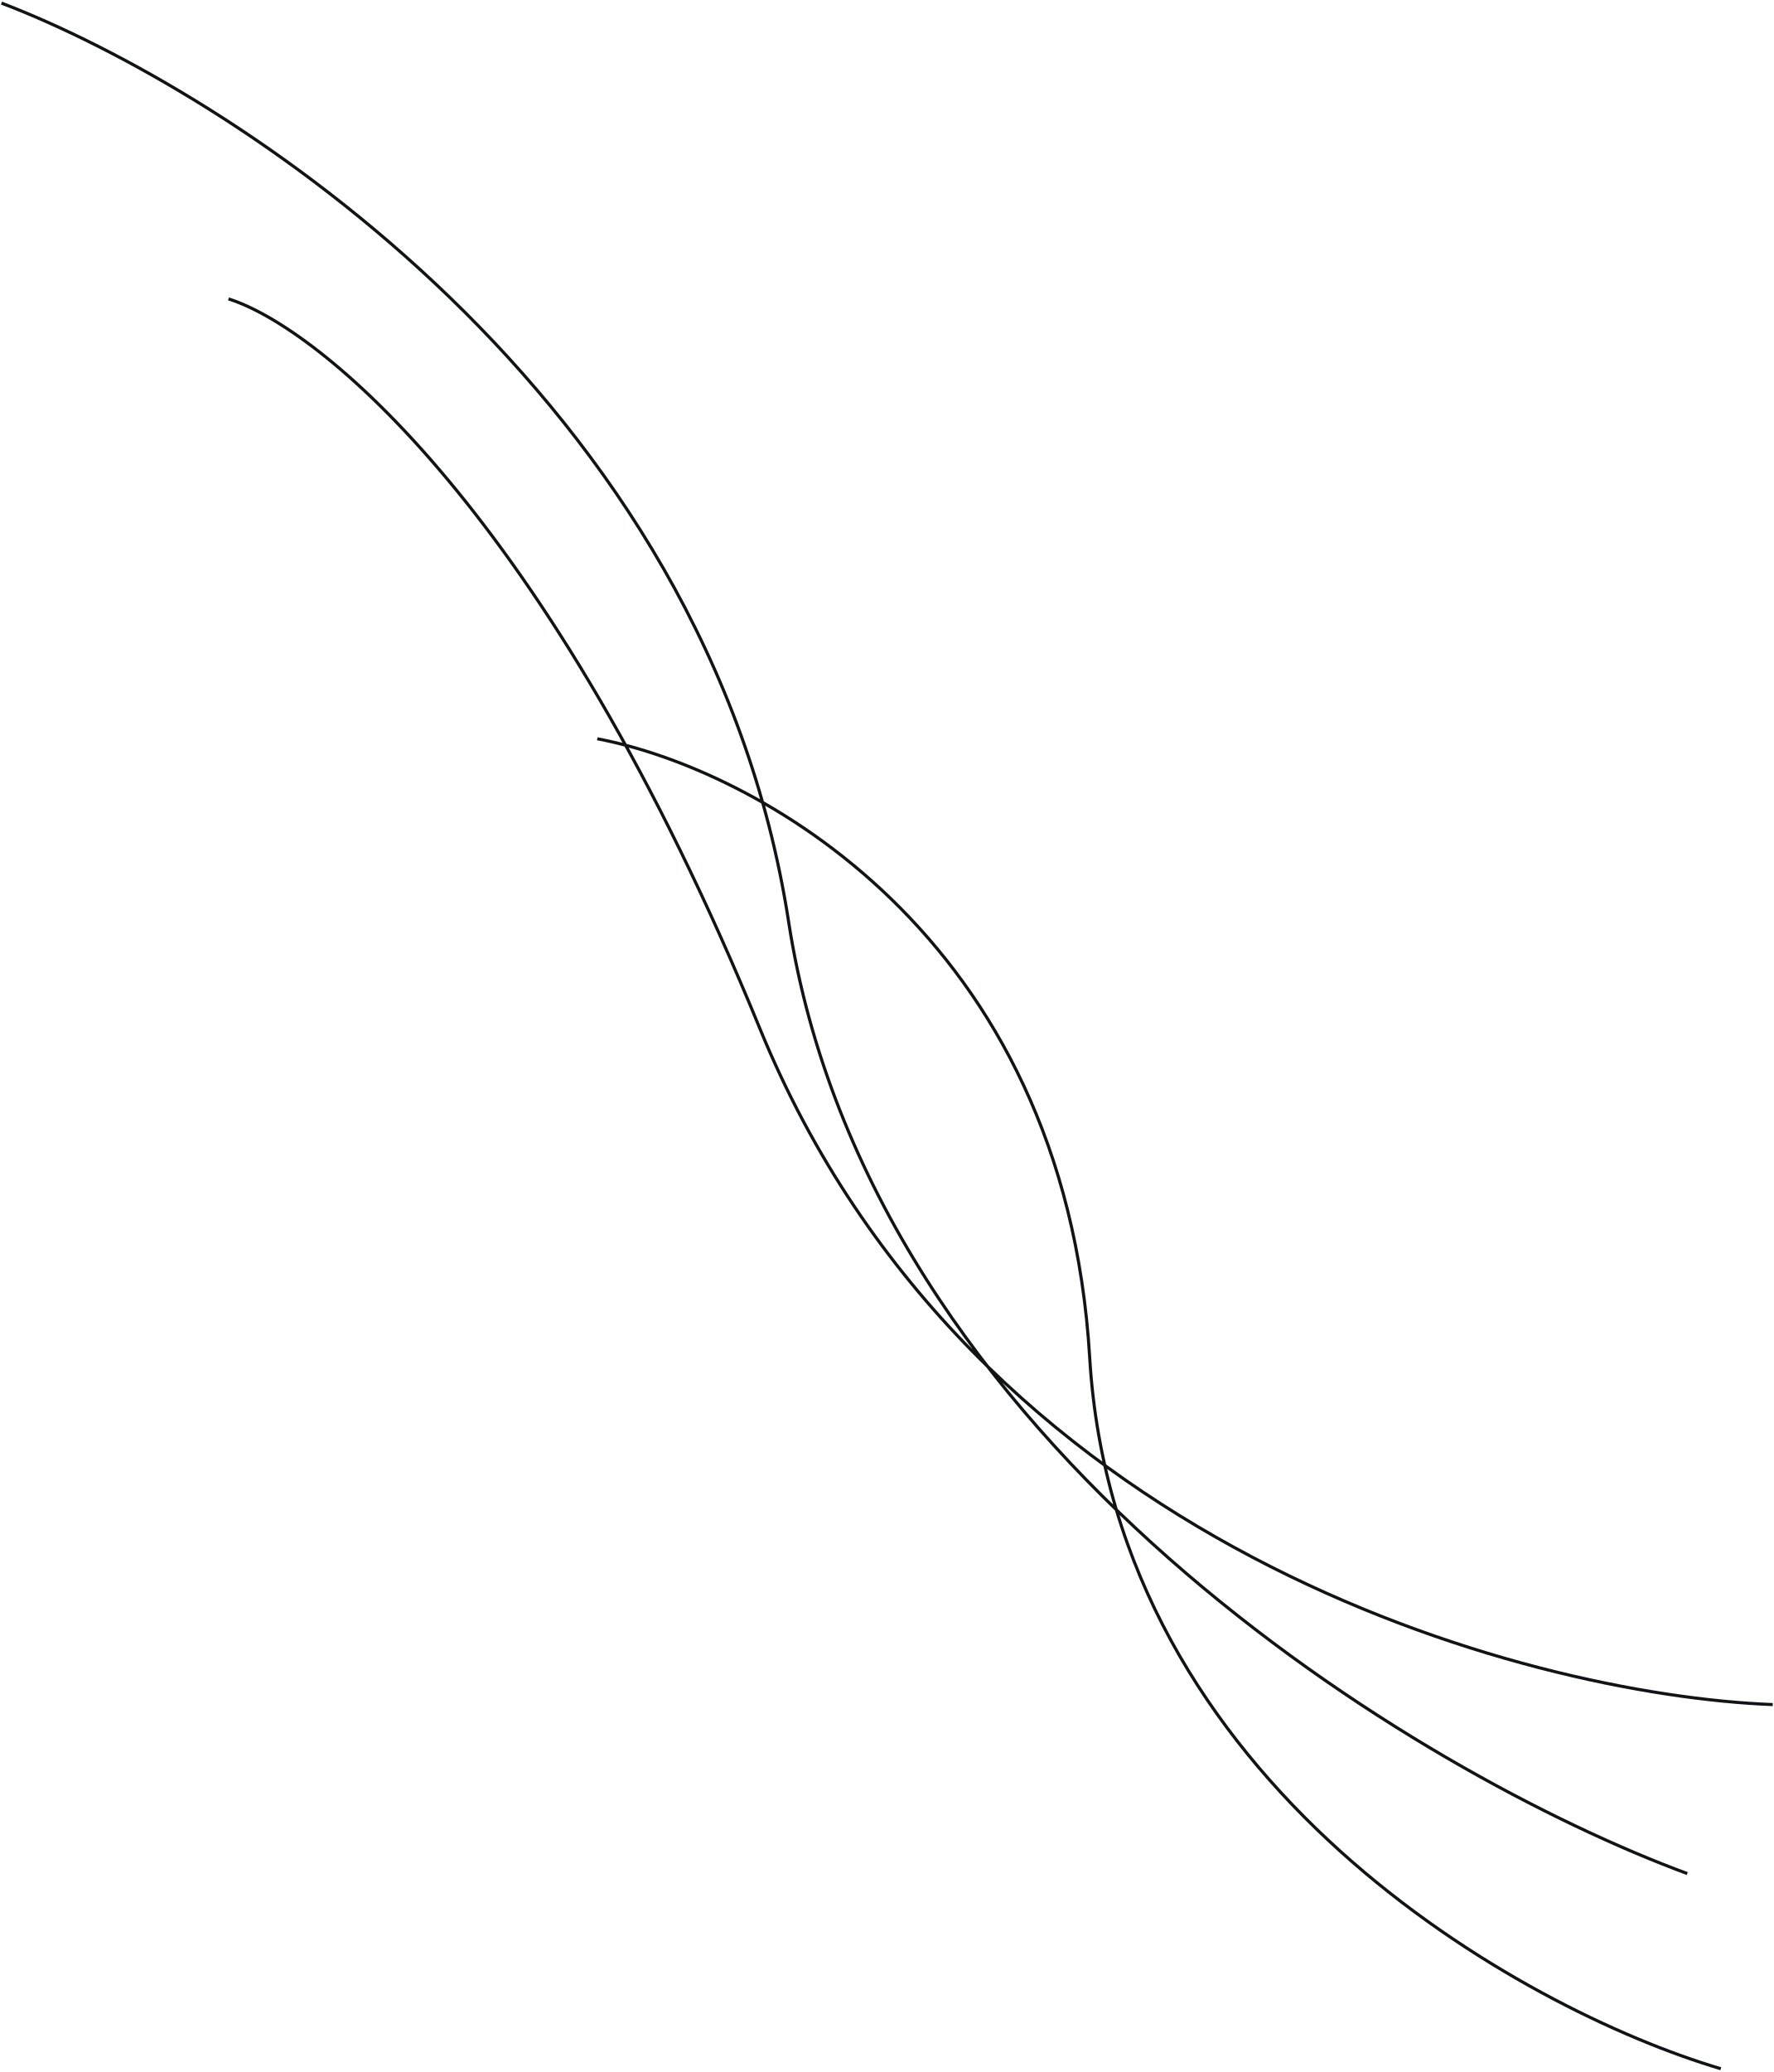
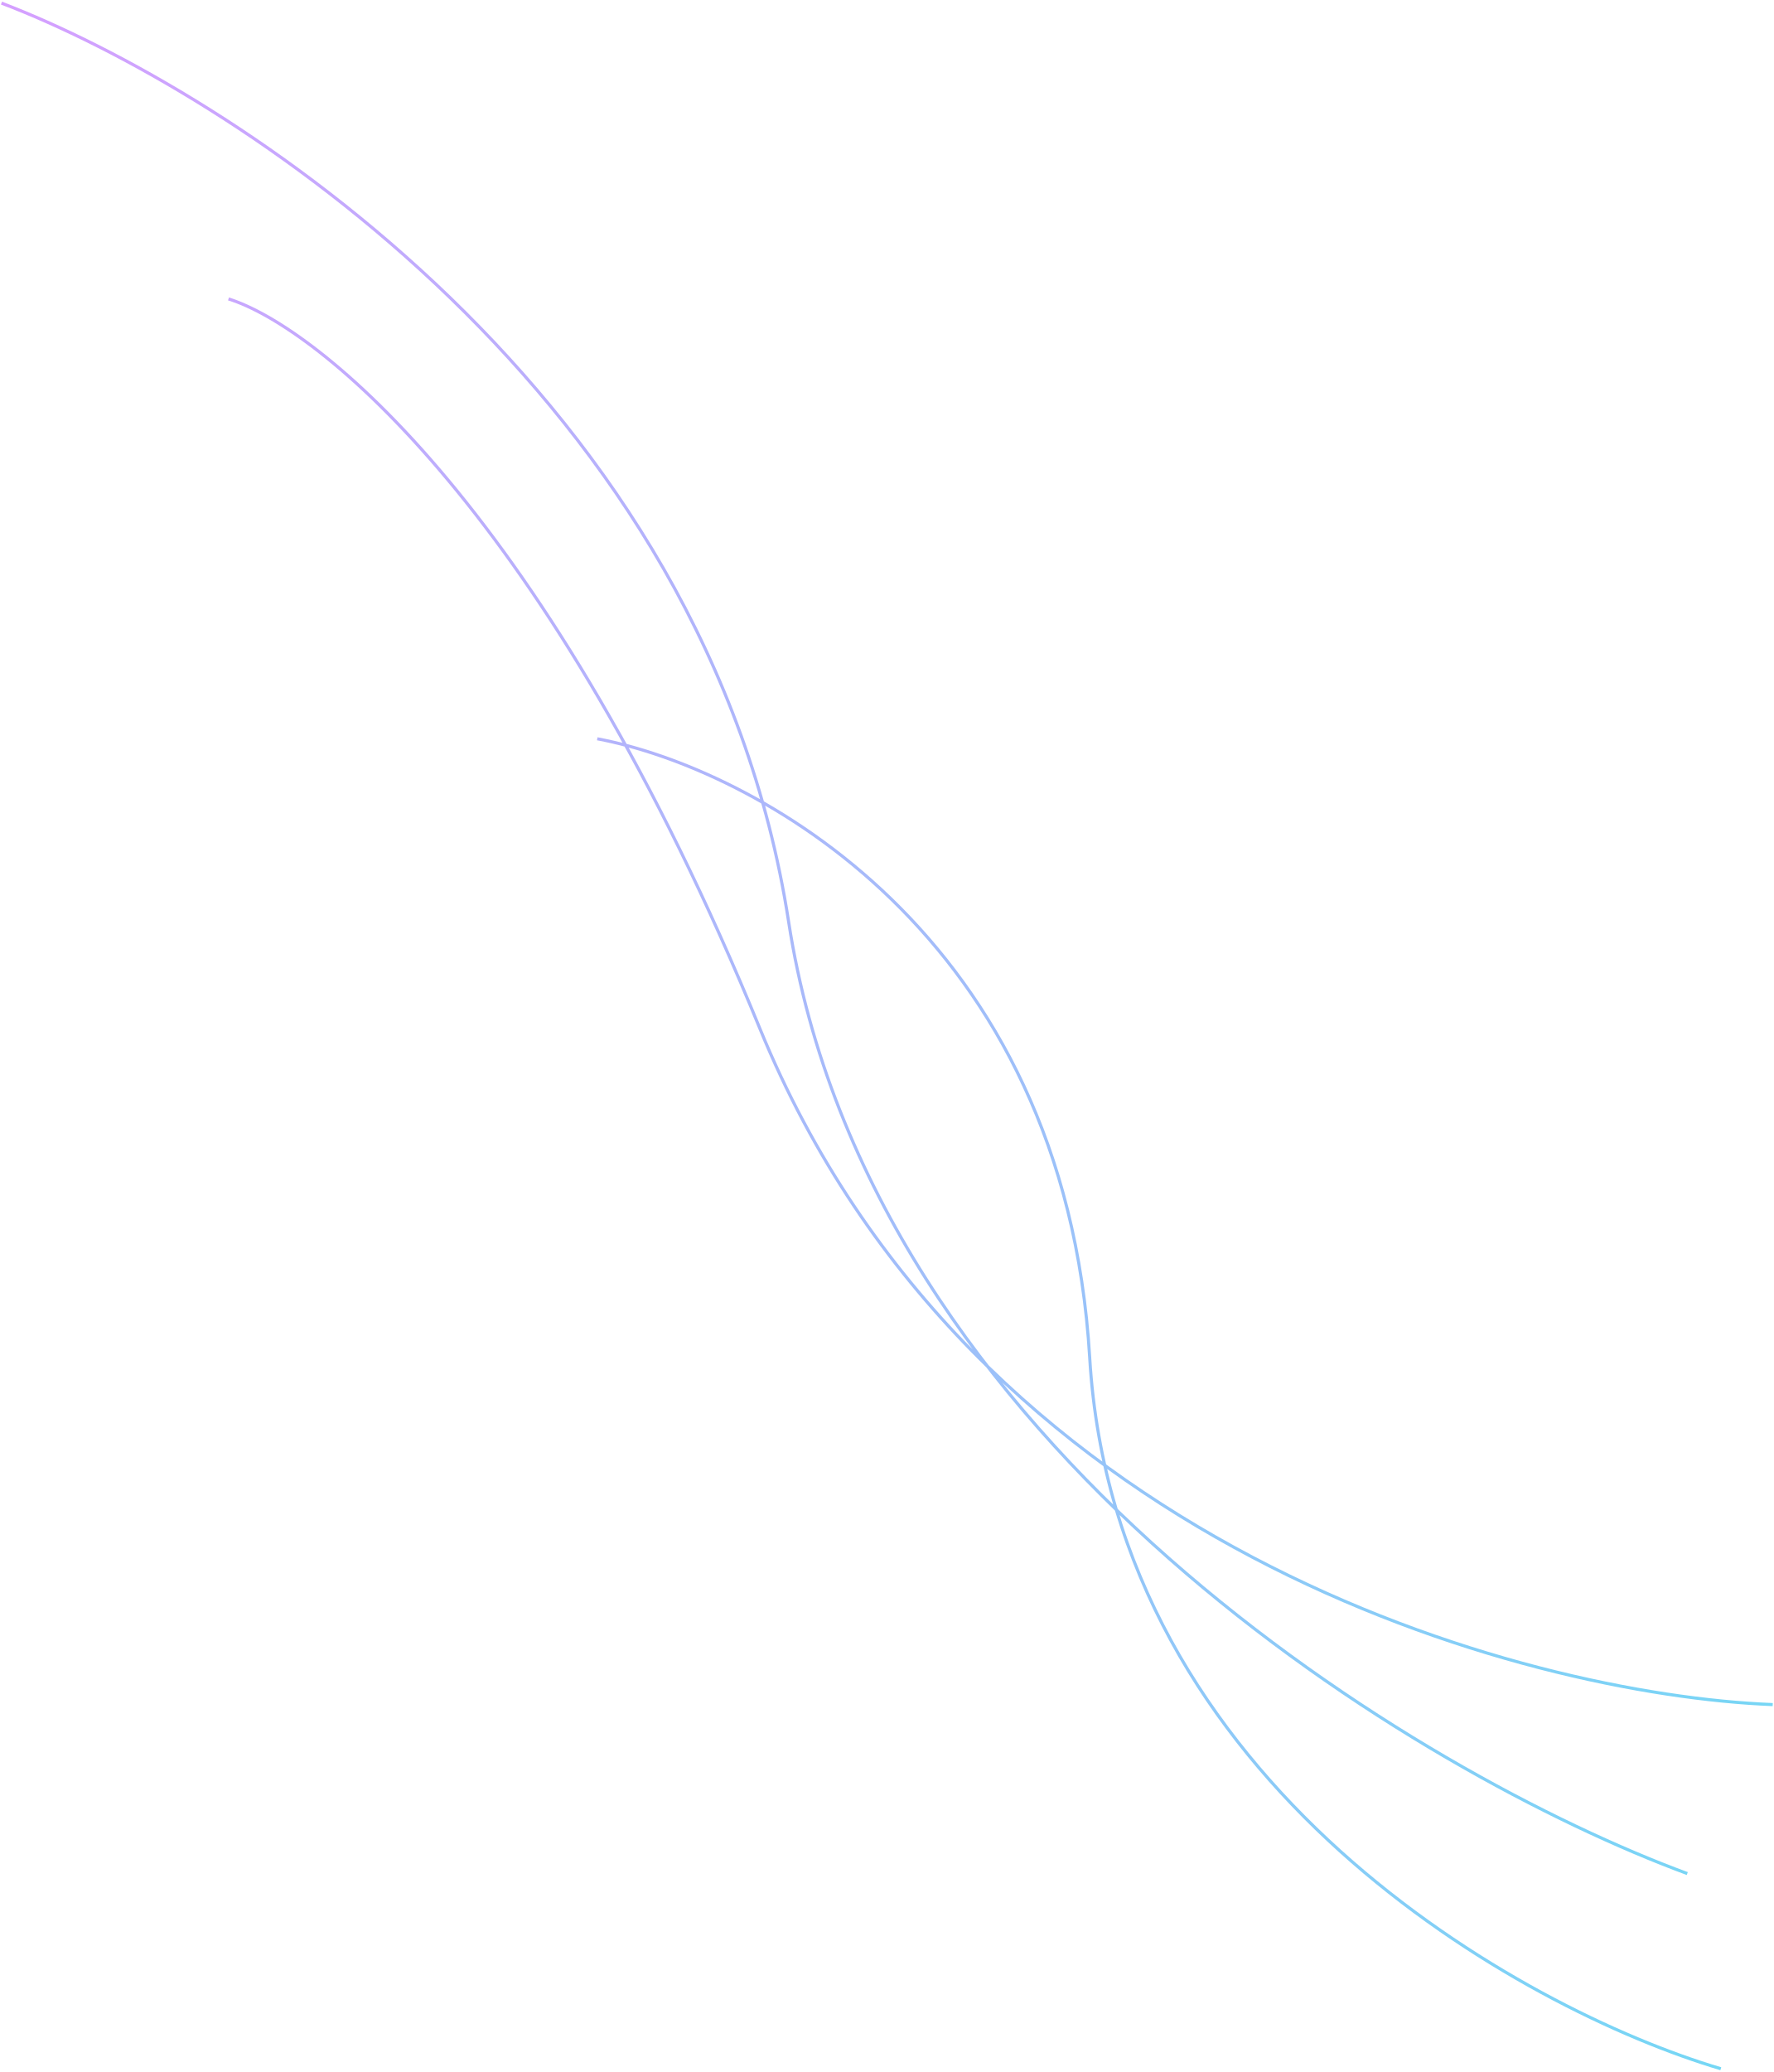
<svg xmlns="http://www.w3.org/2000/svg" width="572" height="668" viewBox="0 0 572 668" fill="none">
-   <path d="M554.922 666.948C490.495 647.807 359.595 575.178 351.411 437.792C343.226 300.405 242.129 247.473 192.604 238.18M571.661 549.549C491.237 546.429 313.325 498.488 245.074 331.68C176.822 164.872 102.377 105.304 73.686 96.372M544.11 604.023C458.409 572.4 280.47 466.767 254.322 297.225C228.174 127.683 74.199 29.099 0.48 1" stroke="#111416" />
+   <path d="M554.922 666.948C490.495 647.807 359.595 575.178 351.411 437.792C343.226 300.405 242.129 247.473 192.604 238.18M571.661 549.549C491.237 546.429 313.325 498.488 245.074 331.68C176.822 164.872 102.377 105.304 73.686 96.372M544.11 604.023C458.409 572.4 280.47 466.767 254.322 297.225C228.174 127.683 74.199 29.099 0.48 1" stroke="url(#paint0_linear_175_2)" />
+   <defs>
+     <linearGradient id="paint0_linear_175_2" x1="619.662" y1="425.766" x2="-64.26" y2="242.182" gradientUnits="userSpaceOnUse">
+       <stop stop-color="#75D7F5" />
+       <stop offset="1" stop-color="#D59FFF" />
+     </linearGradient>
+   </defs>
</svg>
